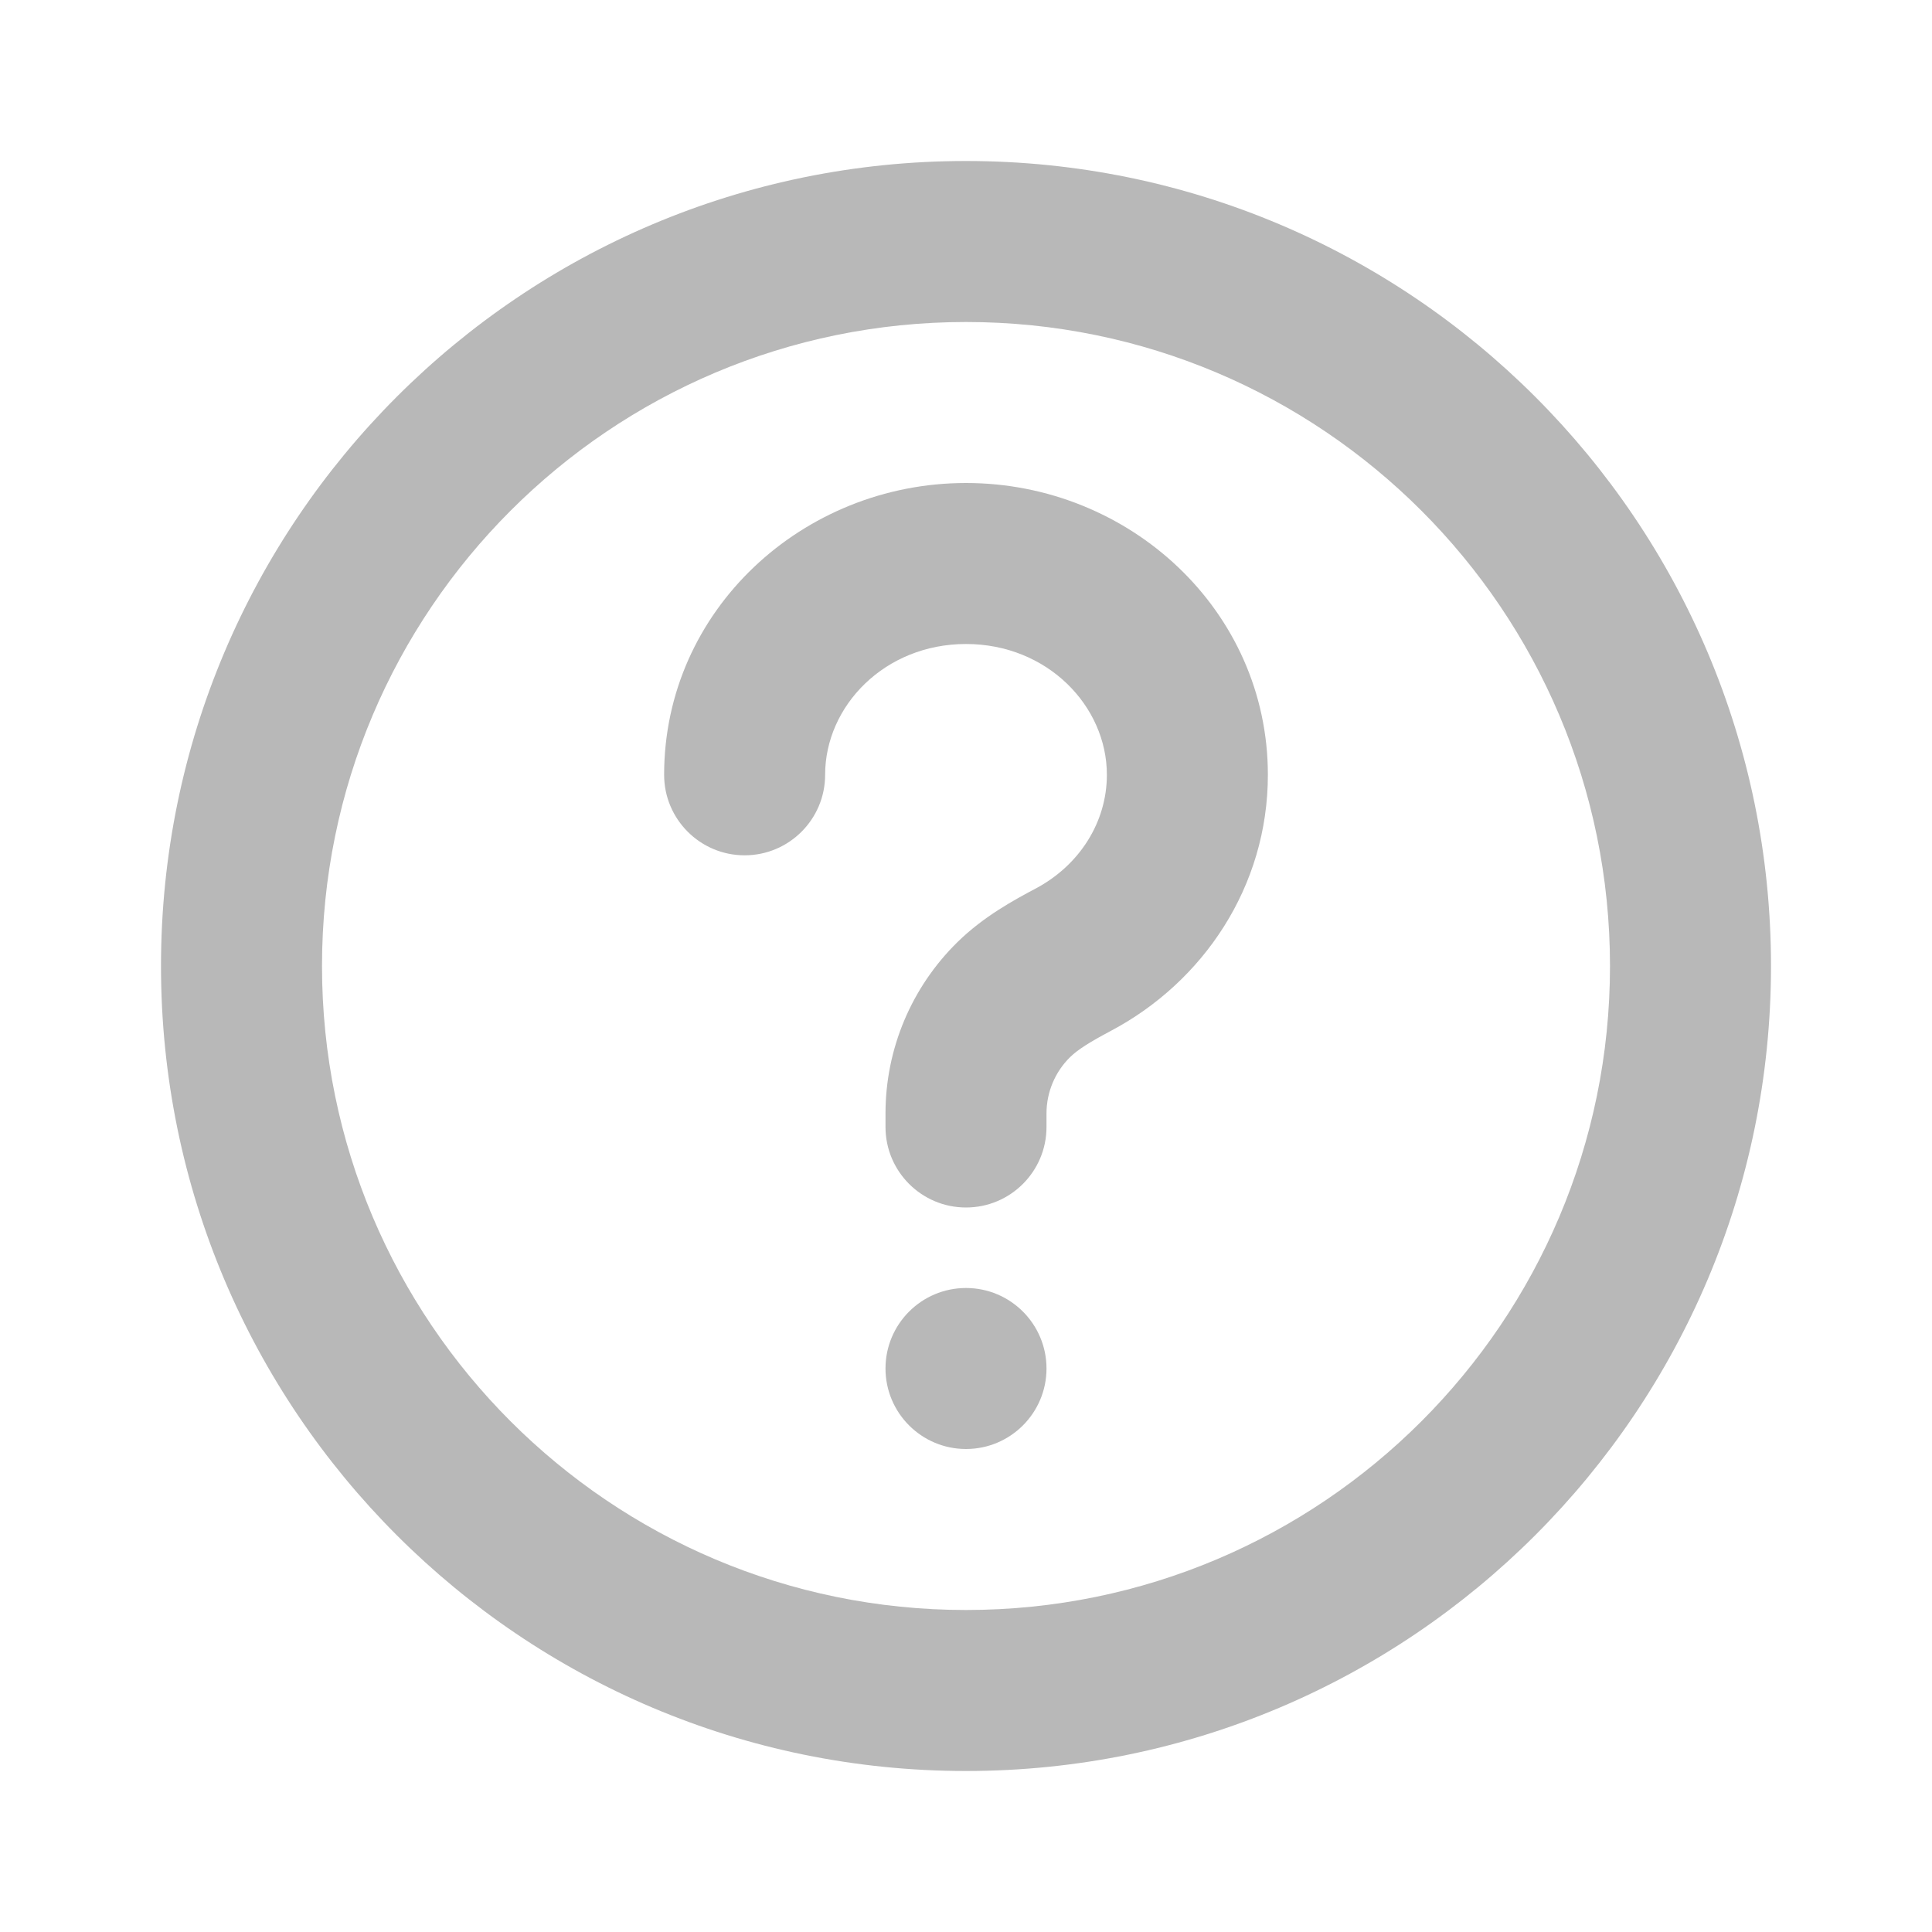
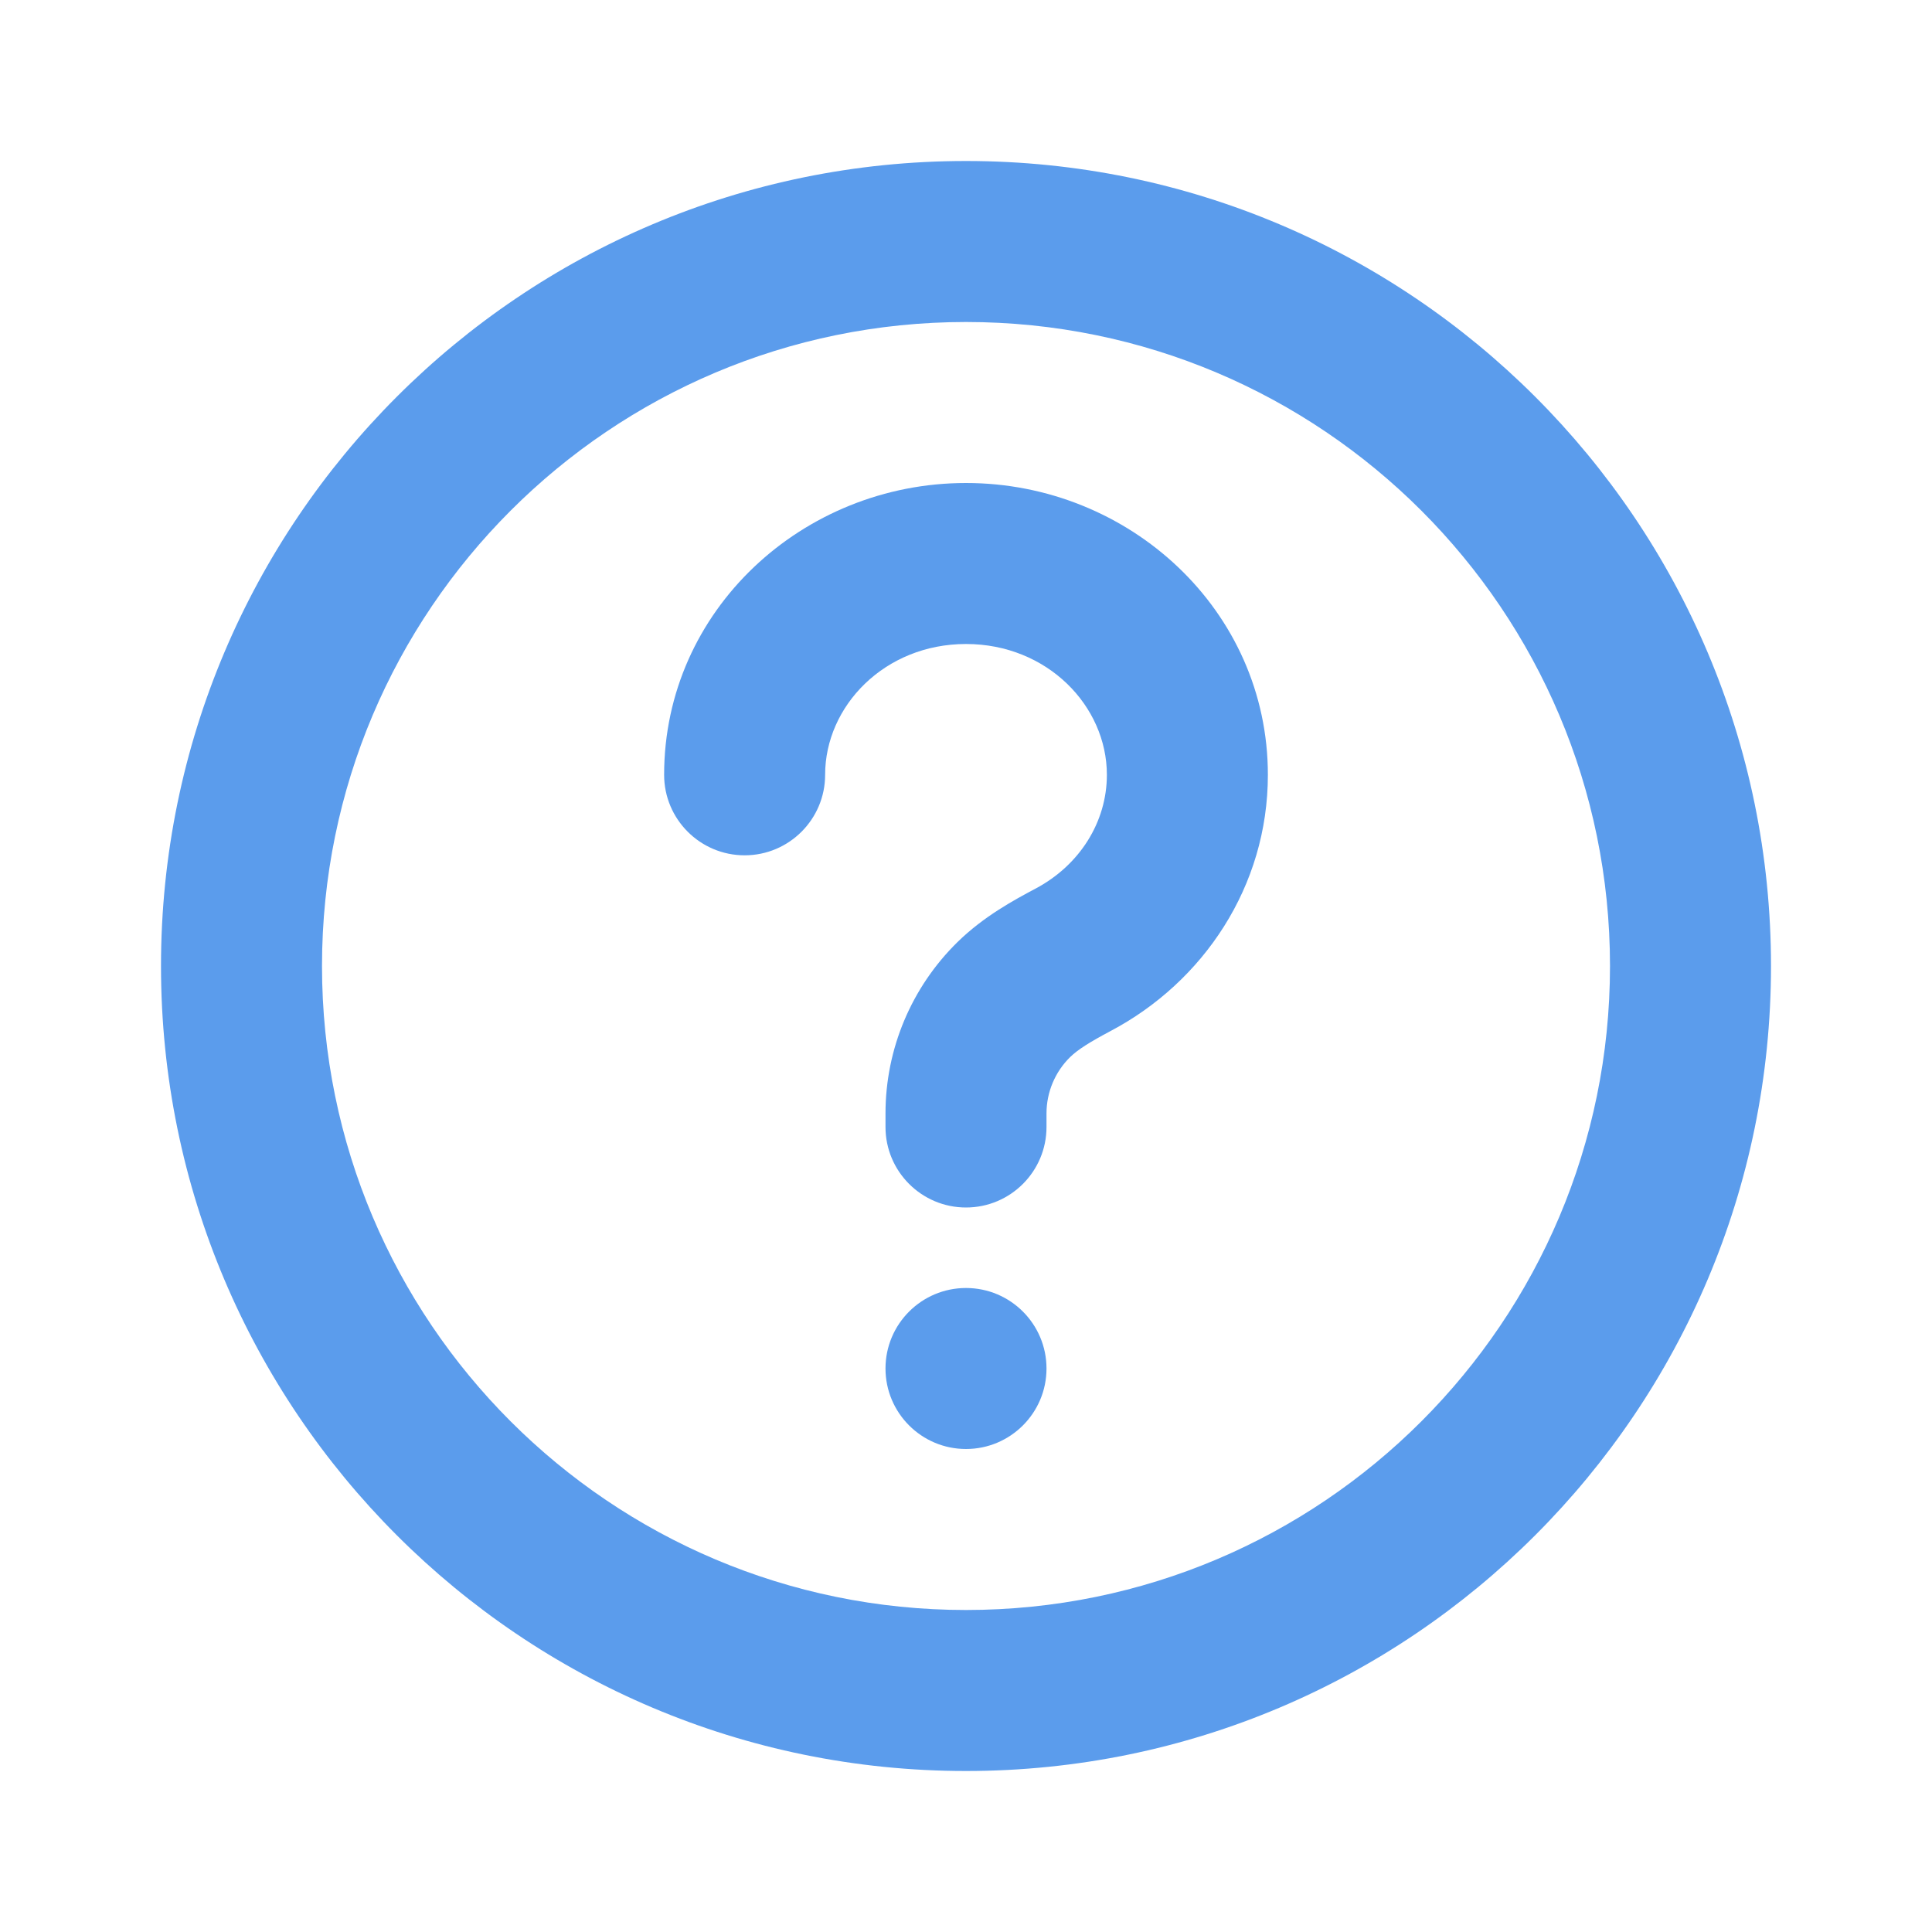
<svg xmlns="http://www.w3.org/2000/svg" width="24" height="24" viewBox="0 0 24 24" fill="none">
-   <g opacity="0.28">
-     <path d="M13 17C13 17.552 12.552 18 12 18C11.448 18 11 17.552 11 17C11 16.448 11.448 16 12 16C12.552 16 13 16.448 13 17Z" fill="black" />
-     <path d="M10.25 9.625C10.25 8.771 10.989 8 12 8C13.011 8 13.75 8.771 13.75 9.625C13.75 10.212 13.411 10.748 12.865 11.038C12.603 11.177 12.22 11.383 11.893 11.704C11.322 12.265 11 13.031 11 13.831V14C11 14.552 11.448 15 12 15C12.552 15 13 14.552 13 14V13.831C13 13.568 13.106 13.316 13.293 13.132C13.392 13.036 13.536 12.946 13.801 12.805C14.945 12.199 15.75 11.015 15.75 9.625C15.75 7.58 14.027 6 12 6C9.973 6 8.25 7.58 8.25 9.625C8.25 10.177 8.698 10.625 9.25 10.625C9.802 10.625 10.25 10.177 10.25 9.625Z" fill="black" />
-     <path fill-rule="evenodd" clip-rule="evenodd" d="M2 12C2 6.477 6.477 2 12 2C17.523 2 22 6.477 22 12C22 17.523 17.523 22 12 22C6.477 22 2 17.523 2 12ZM12 4C7.582 4 4 7.582 4 12C4 16.418 7.582 20 12 20C16.418 20 20 16.418 20 12C20 7.582 16.418 4 12 4Z" fill="black" />
-   </g>
+   <path d="M13 17C13 17.552 12.552 18 12 18C11.448 18 11 17.552 11 17C11 16.448 11.448 16 12 16C12.552 16 13 16.448 13 17Z" fill="#5B9CEC" />
+   <path d="M10.25 9.625C10.25 8.771 10.989 8 12 8C13.011 8 13.75 8.771 13.75 9.625C13.75 10.212 13.411 10.748 12.865 11.038C12.603 11.177 12.22 11.383 11.893 11.704C11.322 12.265 11 13.031 11 13.831V14C11 14.552 11.448 15 12 15C12.552 15 13 14.552 13 14V13.831C13 13.568 13.106 13.316 13.293 13.132C13.392 13.036 13.536 12.946 13.801 12.805C14.945 12.199 15.75 11.015 15.75 9.625C15.75 7.58 14.027 6 12 6C9.973 6 8.25 7.58 8.25 9.625C8.25 10.177 8.698 10.625 9.25 10.625C9.802 10.625 10.25 10.177 10.25 9.625Z" fill="#5B9CEC" />
+   <path fill-rule="evenodd" clip-rule="evenodd" d="M2 12C2 6.477 6.477 2 12 2C17.523 2 22 6.477 22 12C22 17.523 17.523 22 12 22C6.477 22 2 17.523 2 12ZM12 4C7.582 4 4 7.582 4 12C4 16.418 7.582 20 12 20C16.418 20 20 16.418 20 12C20 7.582 16.418 4 12 4Z" fill="#5B9CEC" />
</svg>
